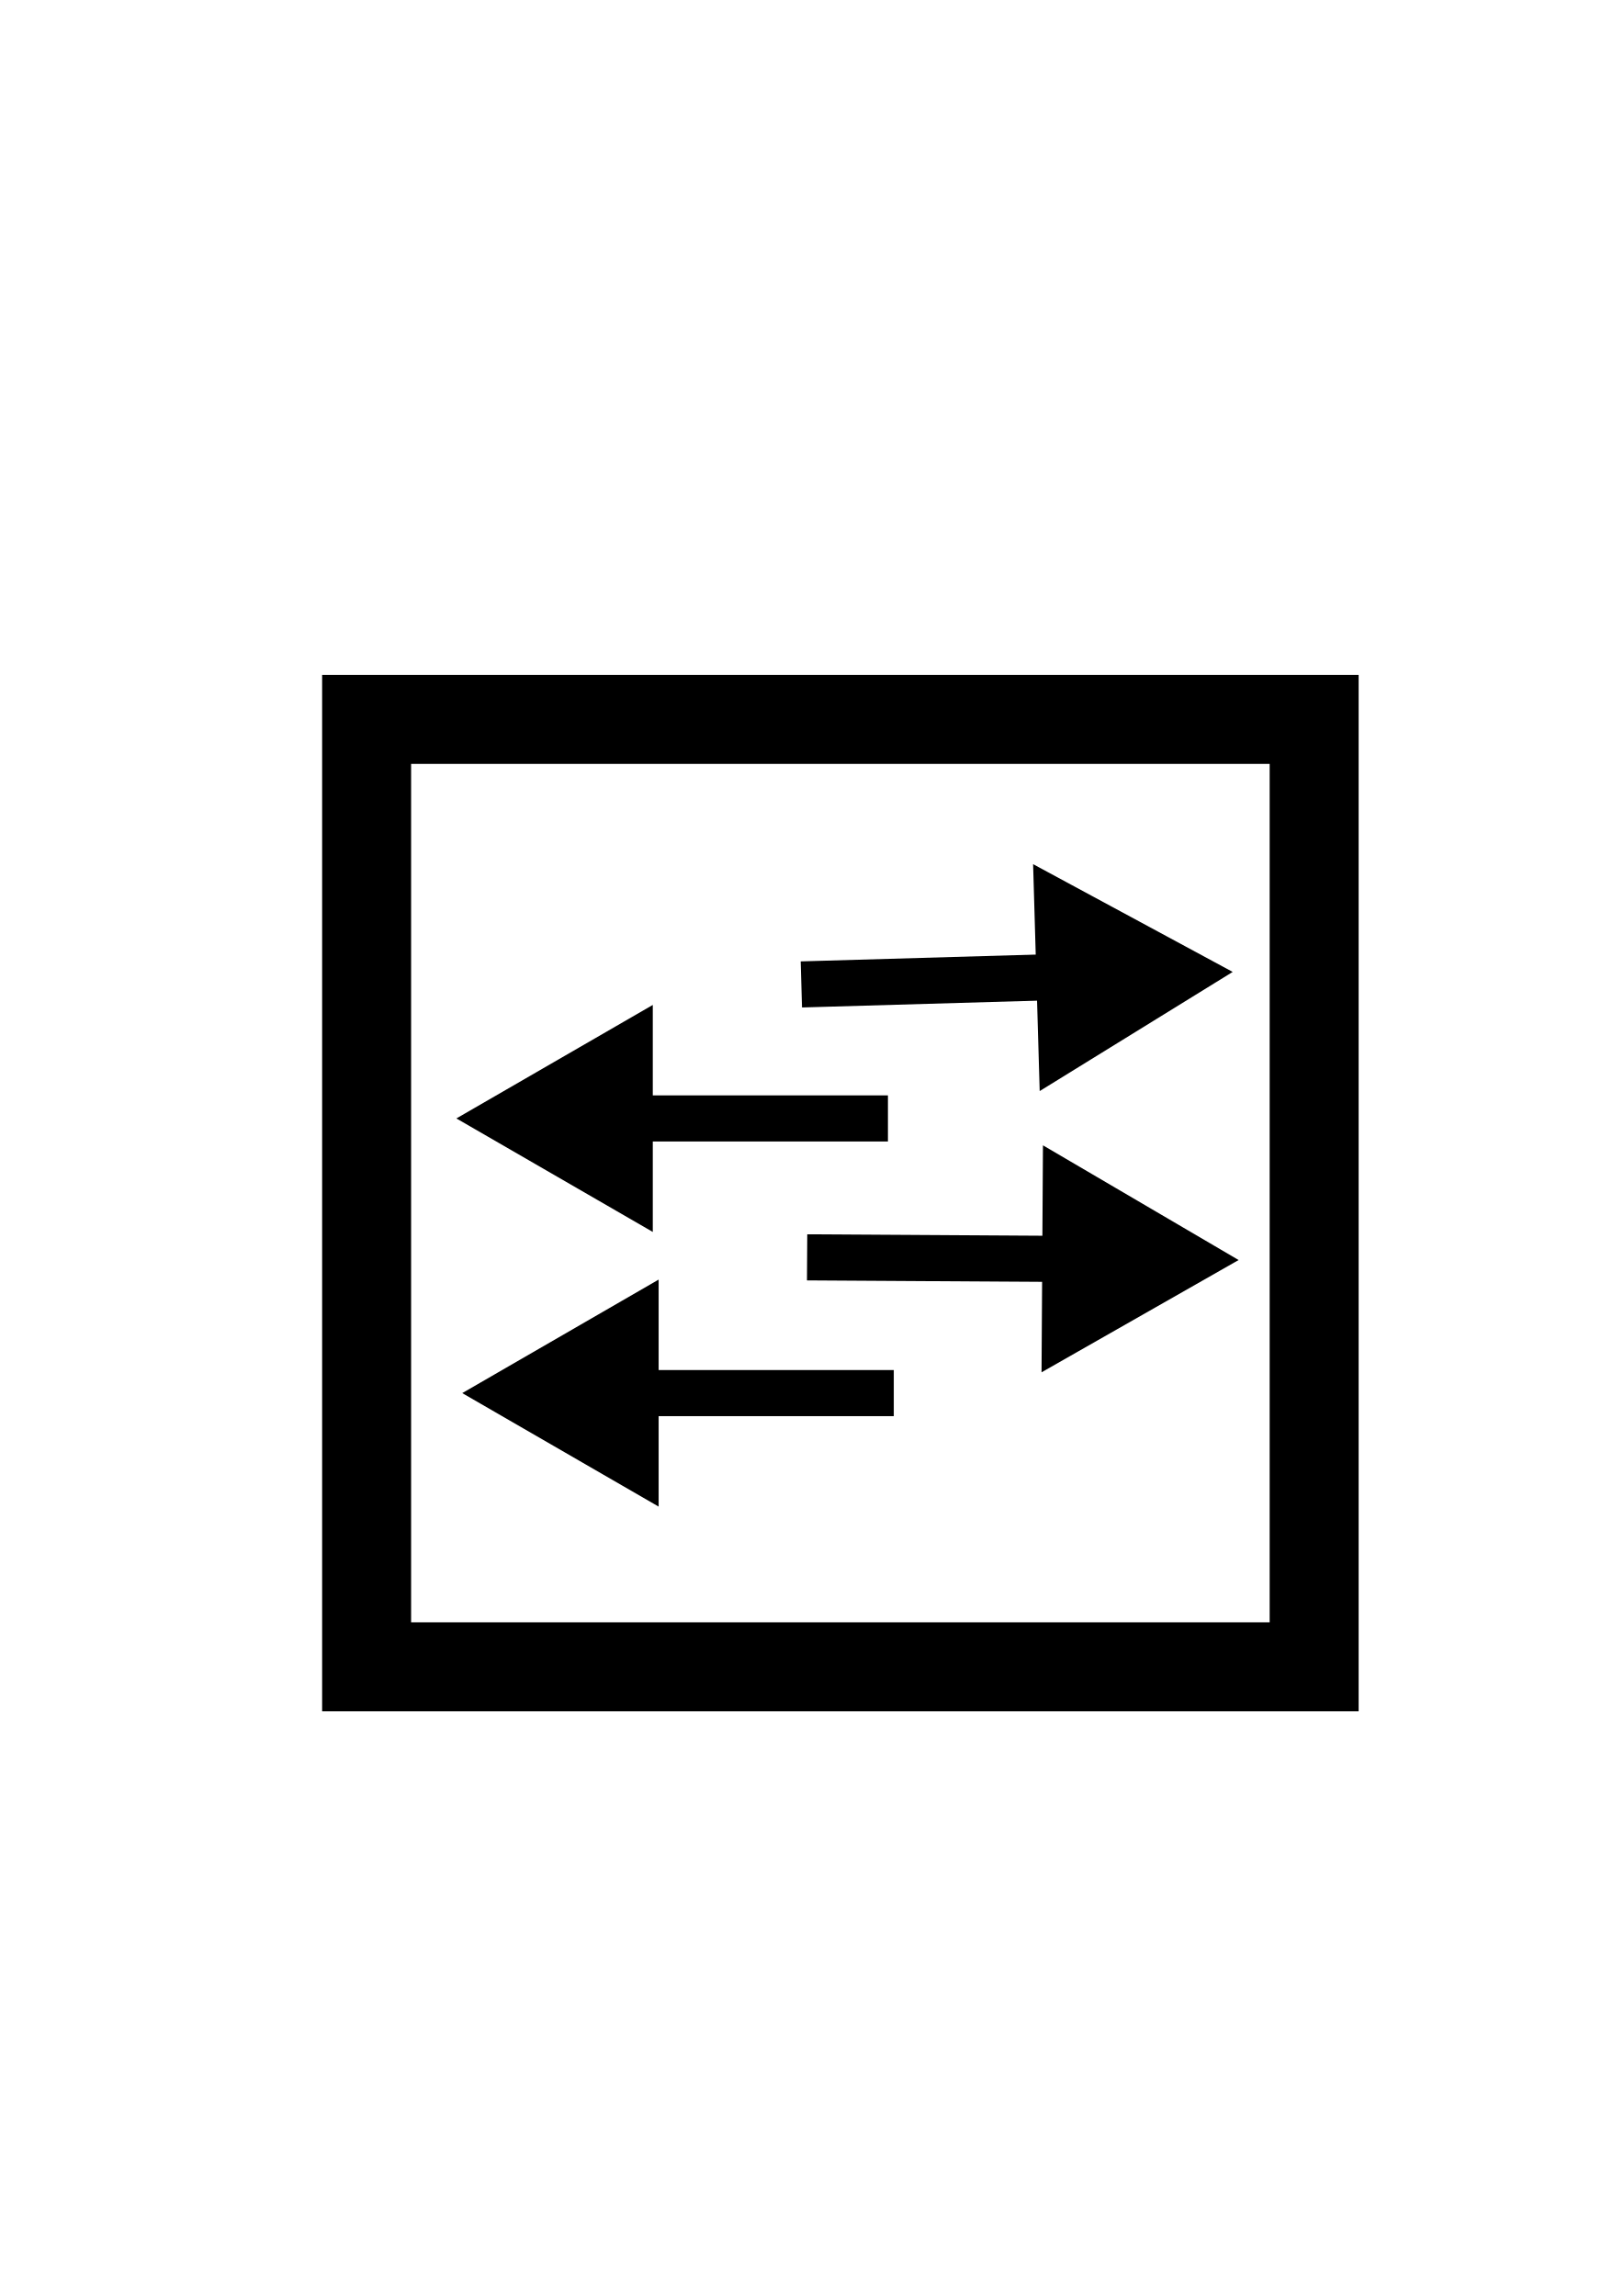
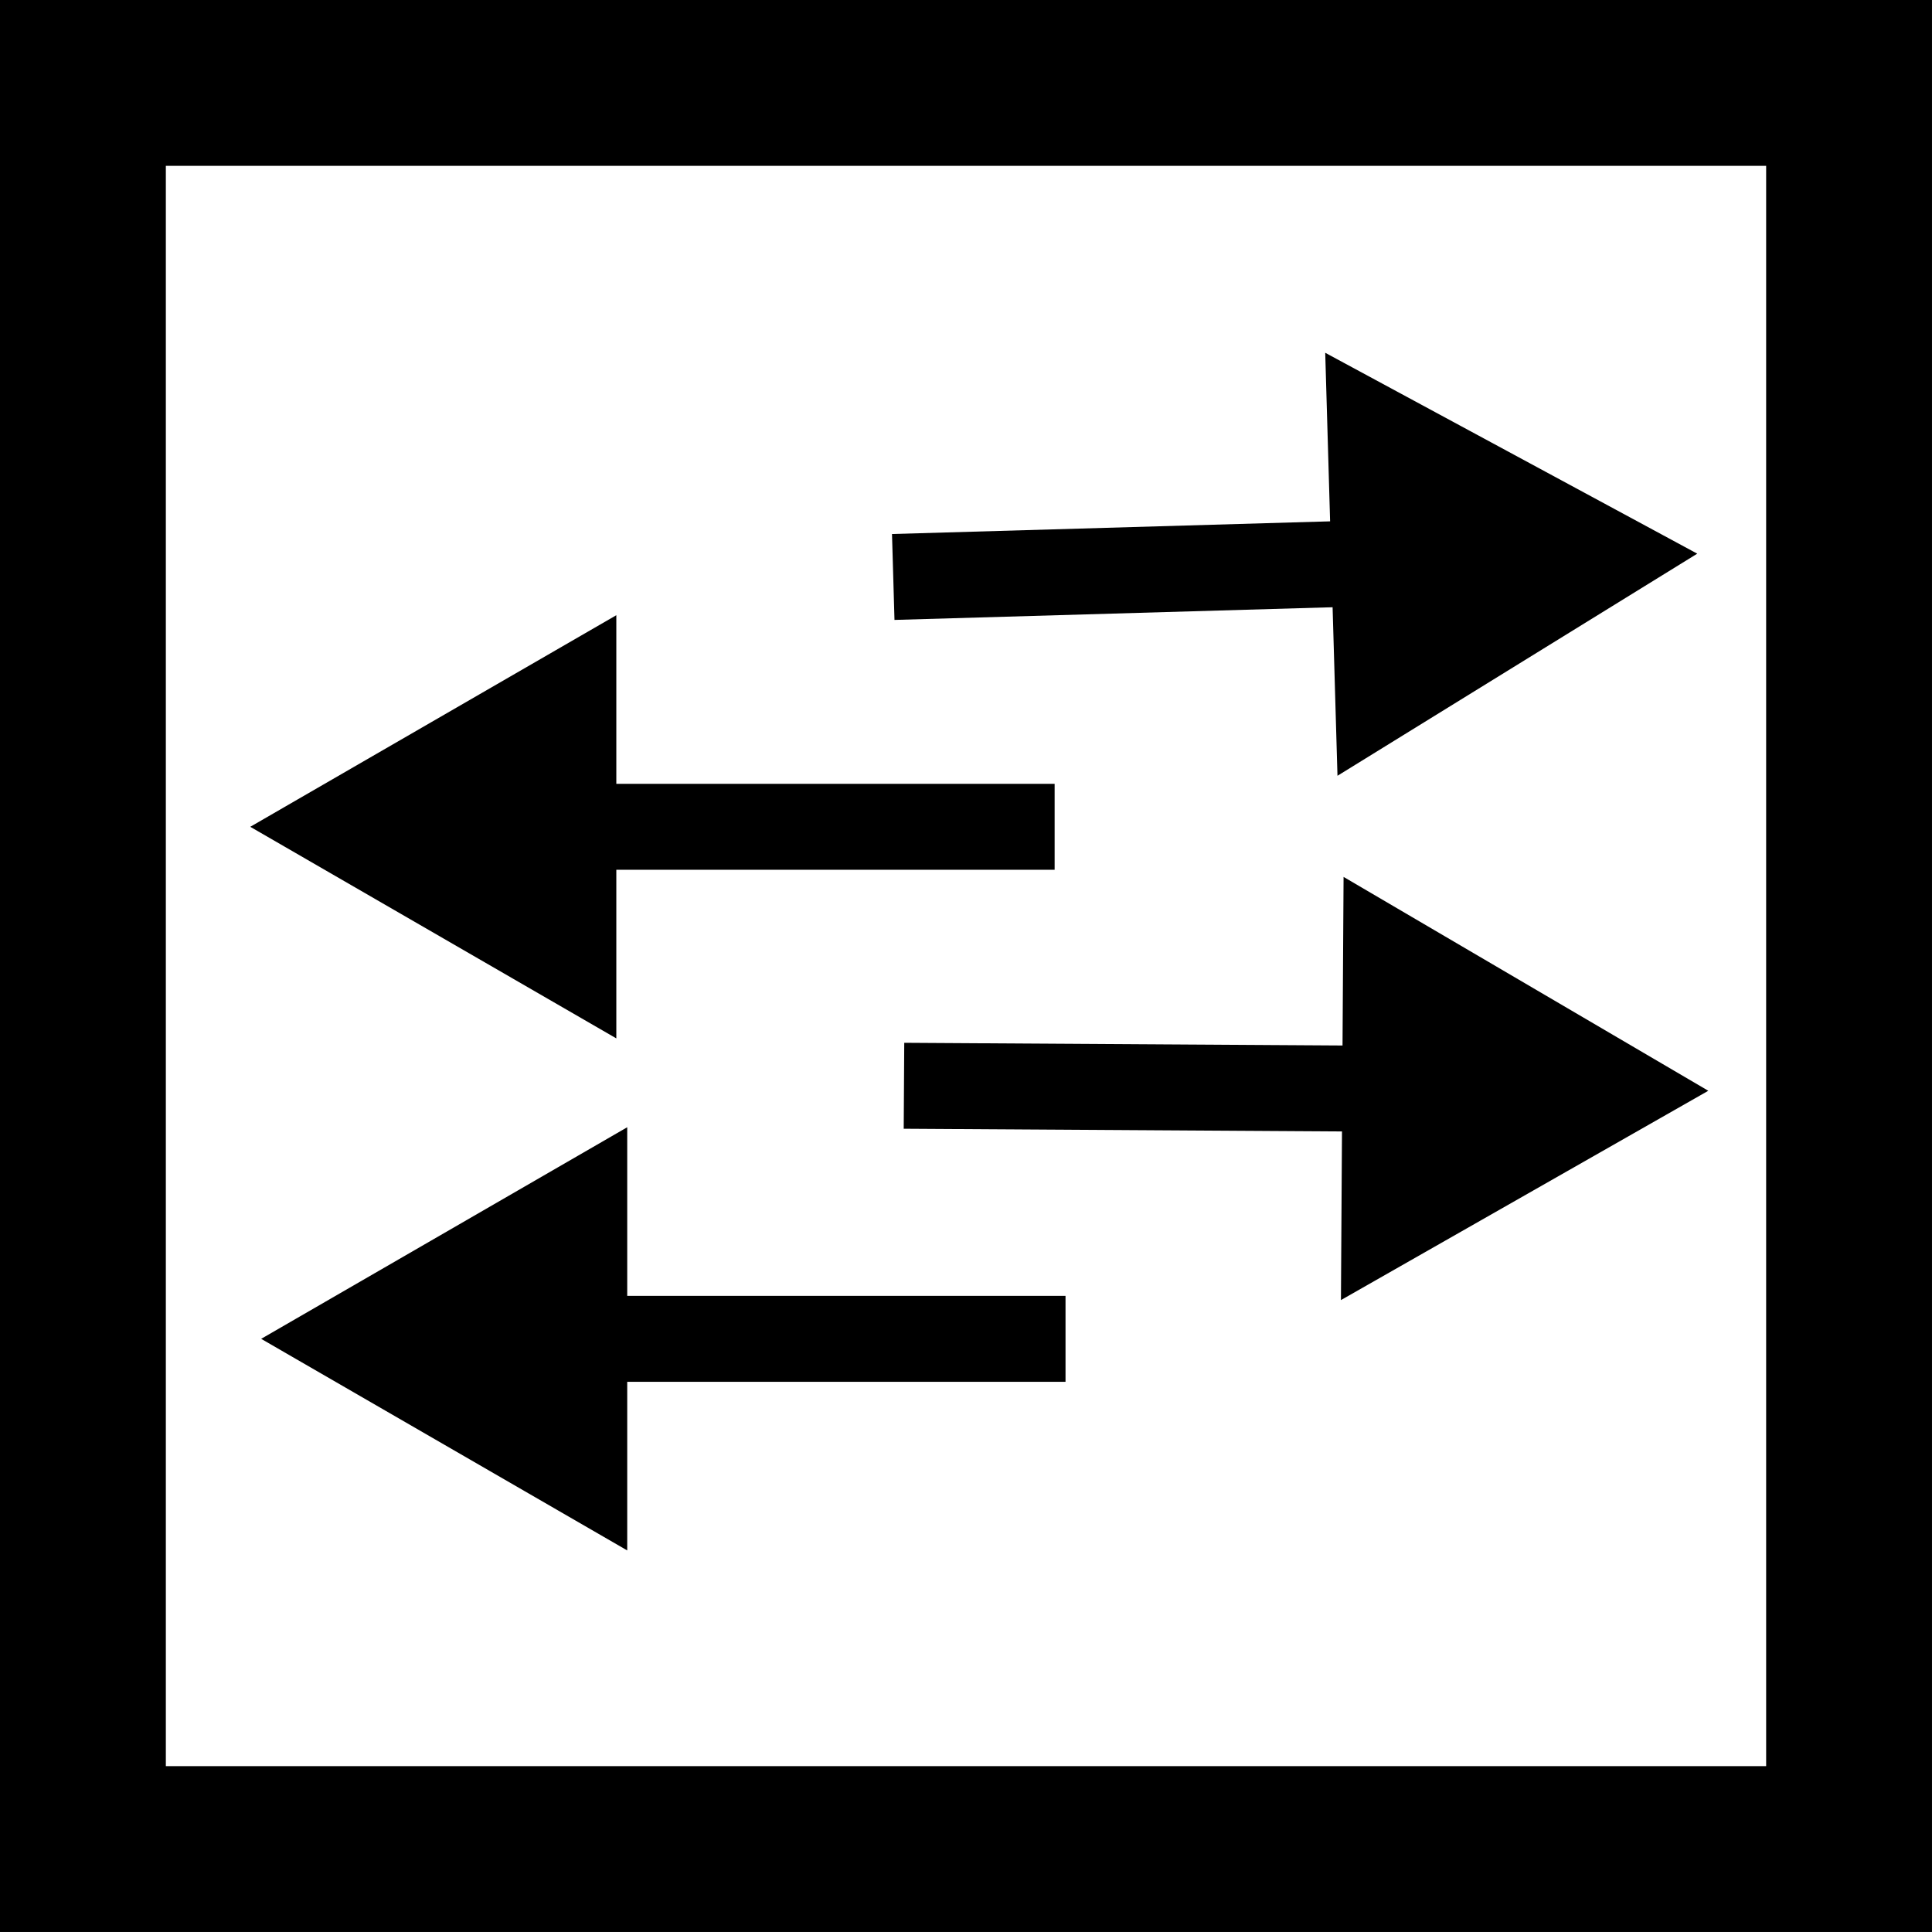
- <svg xmlns="http://www.w3.org/2000/svg" width="210mm" height="297mm" viewBox="0 0 210 297" version="1.1" id="svg7457">
+ <svg xmlns="http://www.w3.org/2000/svg" width="134.056mm" height="134.056mm" viewBox="0 0 134.056 134.056" version="1.1" id="svg7457">
  <defs id="defs7451">
    <marker orient="auto" refY="0" refX="0" id="TriangleOutM" style="overflow:visible">
      <path id="path4673" d="M 5.77,0 -2.88,5 V -5 Z" style="fill:#000000;fill-opacity:1;fill-rule:evenodd;stroke:#000000;stroke-width:1pt;stroke-opacity:1" transform="scale(0.4)" />
    </marker>
    <marker orient="auto" refY="0" refX="0" id="TriangleOutM-6" style="overflow:visible">
      <path id="path4673-4" d="M 5.77,0 -2.88,5 V -5 Z" style="fill:#000000;fill-opacity:1;fill-rule:evenodd;stroke:#000000;stroke-width:1pt;stroke-opacity:1" transform="scale(0.4)" />
    </marker>
    <marker orient="auto" refY="0" refX="0" id="TriangleOutM-0" style="overflow:visible">
      <path id="path4673-2" d="M 5.77,0 -2.88,5 V -5 Z" style="fill:#000000;fill-opacity:1;fill-rule:evenodd;stroke:#000000;stroke-width:1pt;stroke-opacity:1" transform="scale(0.4)" />
    </marker>
    <marker orient="auto" refY="0" refX="0" id="TriangleOutM-9" style="overflow:visible">
      <path id="path4673-6" d="M 5.77,0 -2.88,5 V -5 Z" style="fill:#000000;fill-opacity:1;fill-rule:evenodd;stroke:#000000;stroke-width:1pt;stroke-opacity:1" transform="scale(0.4)" />
    </marker>
    <marker orient="auto" refY="0" refX="0" id="TriangleOutM-7" style="overflow:visible">
      <path id="path4673-5" d="M 5.77,0 -2.88,5 V -5 Z" style="fill:#000000;fill-opacity:1;fill-rule:evenodd;stroke:#000000;stroke-width:1pt;stroke-opacity:1" transform="scale(0.4)" />
    </marker>
    <marker orient="auto" refY="0" refX="0" id="TriangleOutM-1" style="overflow:visible">
      <path id="path4673-42" d="M 5.77,0 -2.88,5 V -5 Z" style="fill:#000000;fill-opacity:1;fill-rule:evenodd;stroke:#000000;stroke-width:1pt;stroke-opacity:1" transform="scale(0.4)" />
    </marker>
  </defs>
-   <g id="layer1">
+   <g id="layer1" transform="translate(-41.66235,-87.30672)">
    <rect style="opacity:1;fill:#000000;fill-opacity:0;stroke:#000000;stroke-width:11.507;stroke-miterlimit:4;stroke-dasharray:none;stroke-opacity:1" id="rect7459" width="122.548" height="122.548" x="-169.964" y="93.06" transform="scale(-1,1)" />
    <path style="fill:none;stroke:#000000;stroke-width:5.963;stroke-linecap:butt;stroke-linejoin:miter;stroke-miterlimit:4;stroke-dasharray:none;stroke-opacity:1;marker-end:url(#TriangleOutM-0)" d="M 115.596,180.205 H 76.724" id="path4526" />
    <path style="fill:none;stroke:#000000;stroke-width:5.963;stroke-linecap:butt;stroke-linejoin:miter;stroke-miterlimit:4;stroke-dasharray:none;stroke-opacity:1;marker-end:url(#TriangleOutM-9)" d="m 104.387,162.645 38.87,0.242" id="path4526-4" />
    <path style="fill:none;stroke:#000000;stroke-width:5.963;stroke-linecap:butt;stroke-linejoin:miter;stroke-miterlimit:4;stroke-dasharray:none;stroke-opacity:1;marker-end:url(#TriangleOutM-7)" d="M 114.84,144.676 H 75.968" id="path4526-9" />
    <path style="fill:none;stroke:#000000;stroke-width:5.963;stroke-linecap:butt;stroke-linejoin:miter;stroke-miterlimit:4;stroke-dasharray:none;stroke-opacity:1;marker-end:url(#TriangleOutM-1)" d="M 103.642,127.341 142.497,126.215" id="path4526-8" />
  </g>
</svg>
